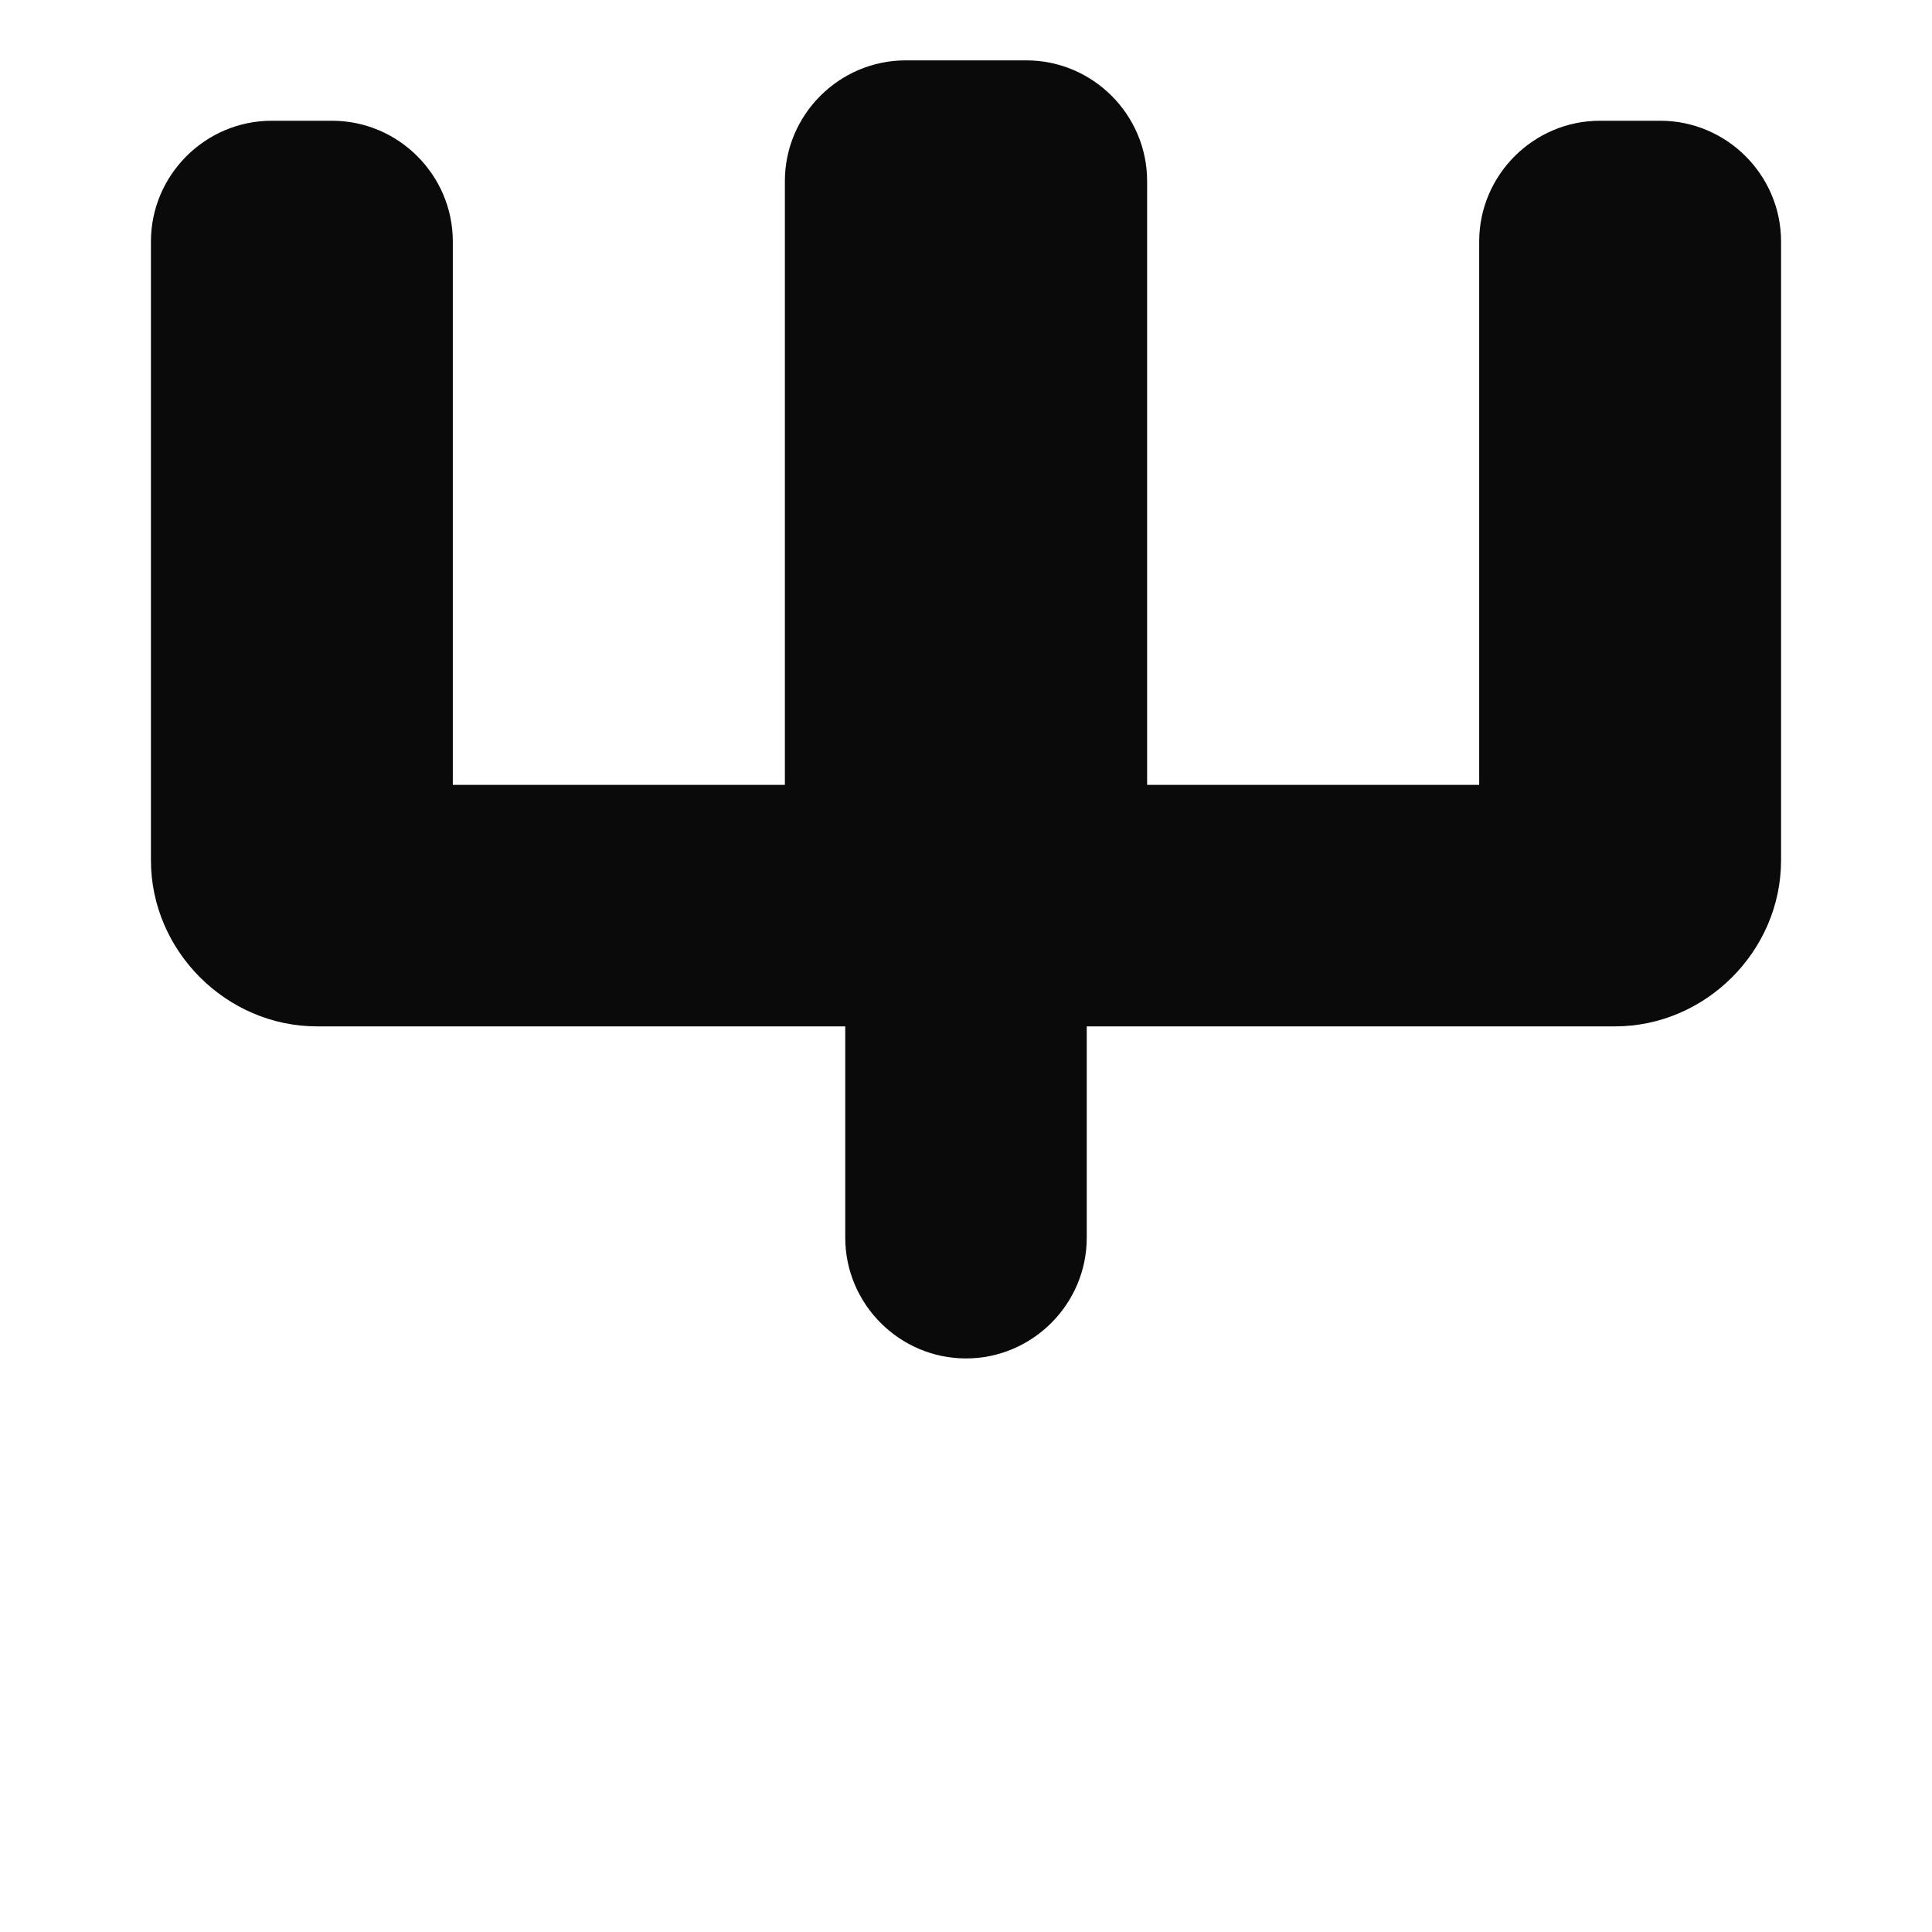
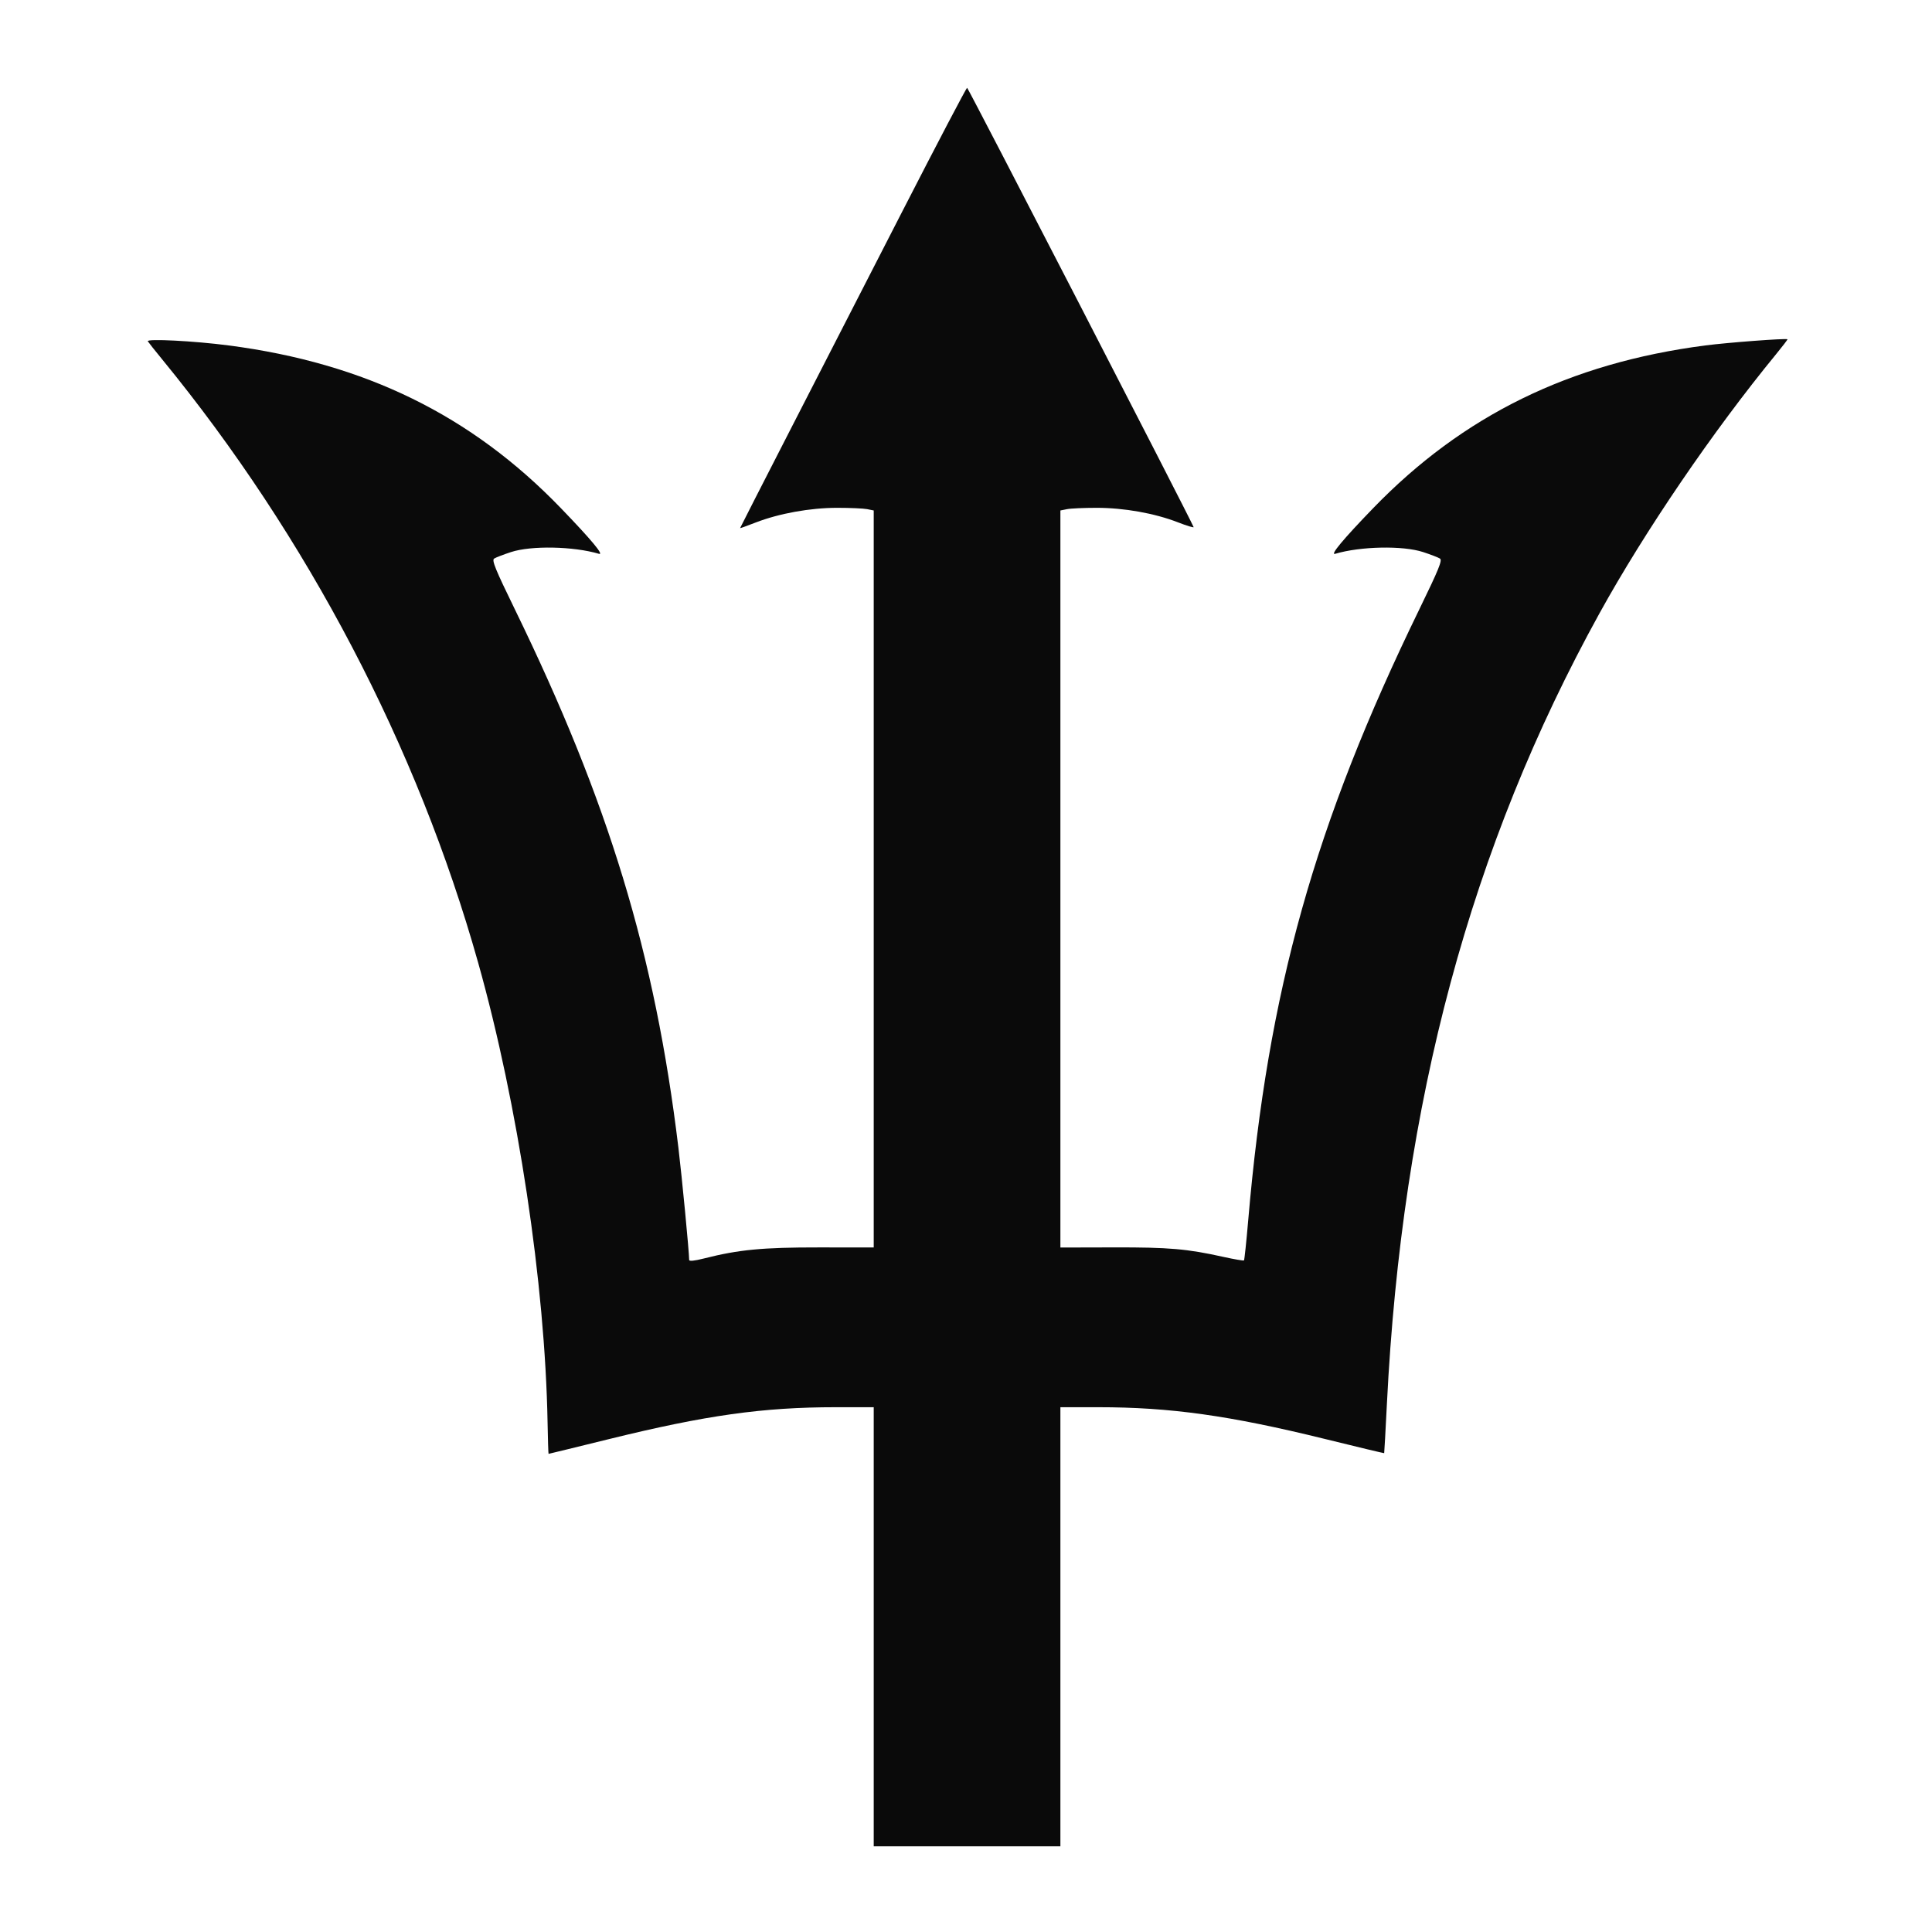
- <svg xmlns="http://www.w3.org/2000/svg" viewBox="0 0 64 64">
-   <path fill="#0a0a0a" d="     M5 12     V8     C5 5.8 6.8 4 9 4     H11     C13.2 4 15 5.8 15 8     V26     H26     V6     C26 3.8 27.8 2 30 2     H34     C36.2 2 38 3.8 38 6     V26     H49     V8     C49 5.8 50.8 4 53 4     H55     C57.2 4 59 5.8 59 8     V12     L59 28.5     C59 31.5 56.5 34 53.5 34     H36     V41     C36 43.2 34.2 45 32 45     C29.8 45 28 43.2 28 41     V34     H10.5     C7.5 34 5 31.5 5 28.5     Z   " />
+ <svg xmlns="http://www.w3.org/2000/svg" viewBox="-8.90 18.60 910.80 910.80">
+   <path fill="#0a0a0a" d="M 491.00 785.50 L 491.00 682.00 L 508.84 682.00 C 542.82 682.00 570.82 685.92 615.50 696.92 C 630.90 700.72 643.56 703.75 643.64 703.66 C 643.71 703.57 644.29 693.15 644.92 680.50 C 652.03 538.13 684.36 417.88 745.16 307.70 C 766.50 269.02 798.67 221.81 828.38 185.60 C 831.49 181.81 833.92 178.63 833.77 178.54 C 832.93 178.02 805.58 180.08 794.97 181.46 C 731.15 189.76 680.83 214.41 638.49 258.13 C 624.35 272.74 617.91 280.47 620.55 279.68 C 632.52 276.13 652.43 275.73 662.00 278.86 C 665.58 280.03 669.15 281.41 669.95 281.93 C 671.14 282.69 669.40 286.96 660.29 305.68 C 610.77 407.38 588.82 485.75 579.54 593.94 C 578.67 604.08 577.77 612.56 577.55 612.79 C 577.32 613.01 572.94 612.26 567.82 611.13 C 550.73 607.33 542.21 606.60 516.25 606.66 L 491.00 606.72 L 491.00 432.98 L 491.00 259.25 L 494.12 258.63 C 495.84 258.28 502.13 258.00 508.09 258.00 C 521.01 258.00 535.41 260.57 546.37 264.82 C 550.63 266.48 553.97 267.49 553.80 267.07 C 552.09 262.79 447.52 60.00 447.03 60.00 C 446.66 60.00 432.92 86.21 416.48 118.25 C 400.05 150.29 376.12 196.94 363.30 221.93 C 350.49 246.91 340.00 267.45 340.00 267.57 C 340.00 267.69 343.28 266.51 347.29 264.95 C 358.37 260.65 373.05 258.00 385.78 258.00 C 391.81 258.00 398.16 258.28 399.88 258.62 L 403.00 259.25 L 403.00 432.97 L 403.00 606.69 L 377.25 606.67 C 350.58 606.64 339.34 607.72 323.04 611.86 C 318.47 613.02 316.00 613.27 315.99 612.57 C 315.97 608.69 312.60 573.60 310.90 559.50 C 299.86 468.32 278.07 396.66 233.73 305.68 C 224.60 286.96 222.86 282.69 224.05 281.93 C 224.85 281.41 228.43 280.03 232.00 278.86 C 241.57 275.73 261.48 276.13 273.45 279.68 C 276.05 280.45 269.83 273.00 255.50 258.14 C 213.28 214.38 163.18 189.83 99.00 181.46 C 82.65 179.32 59.99 178.16 60.79 179.50 C 61.12 180.05 64.16 183.88 67.54 188.00 C 136.07 271.69 187.92 370.70 216.53 472.49 C 235.32 539.35 248.06 623.83 249.24 689.24 C 249.38 697.35 249.60 703.99 249.71 703.99 C 249.83 704.00 262.66 700.86 278.21 697.03 C 323.82 685.79 350.76 682.00 385.16 682.00 L 403.00 682.00 L 403.00 785.50 L 403.00 889.00 L 447.00 889.00 L 491.00 889.00 L 491.00 785.50 Z" />
</svg>
